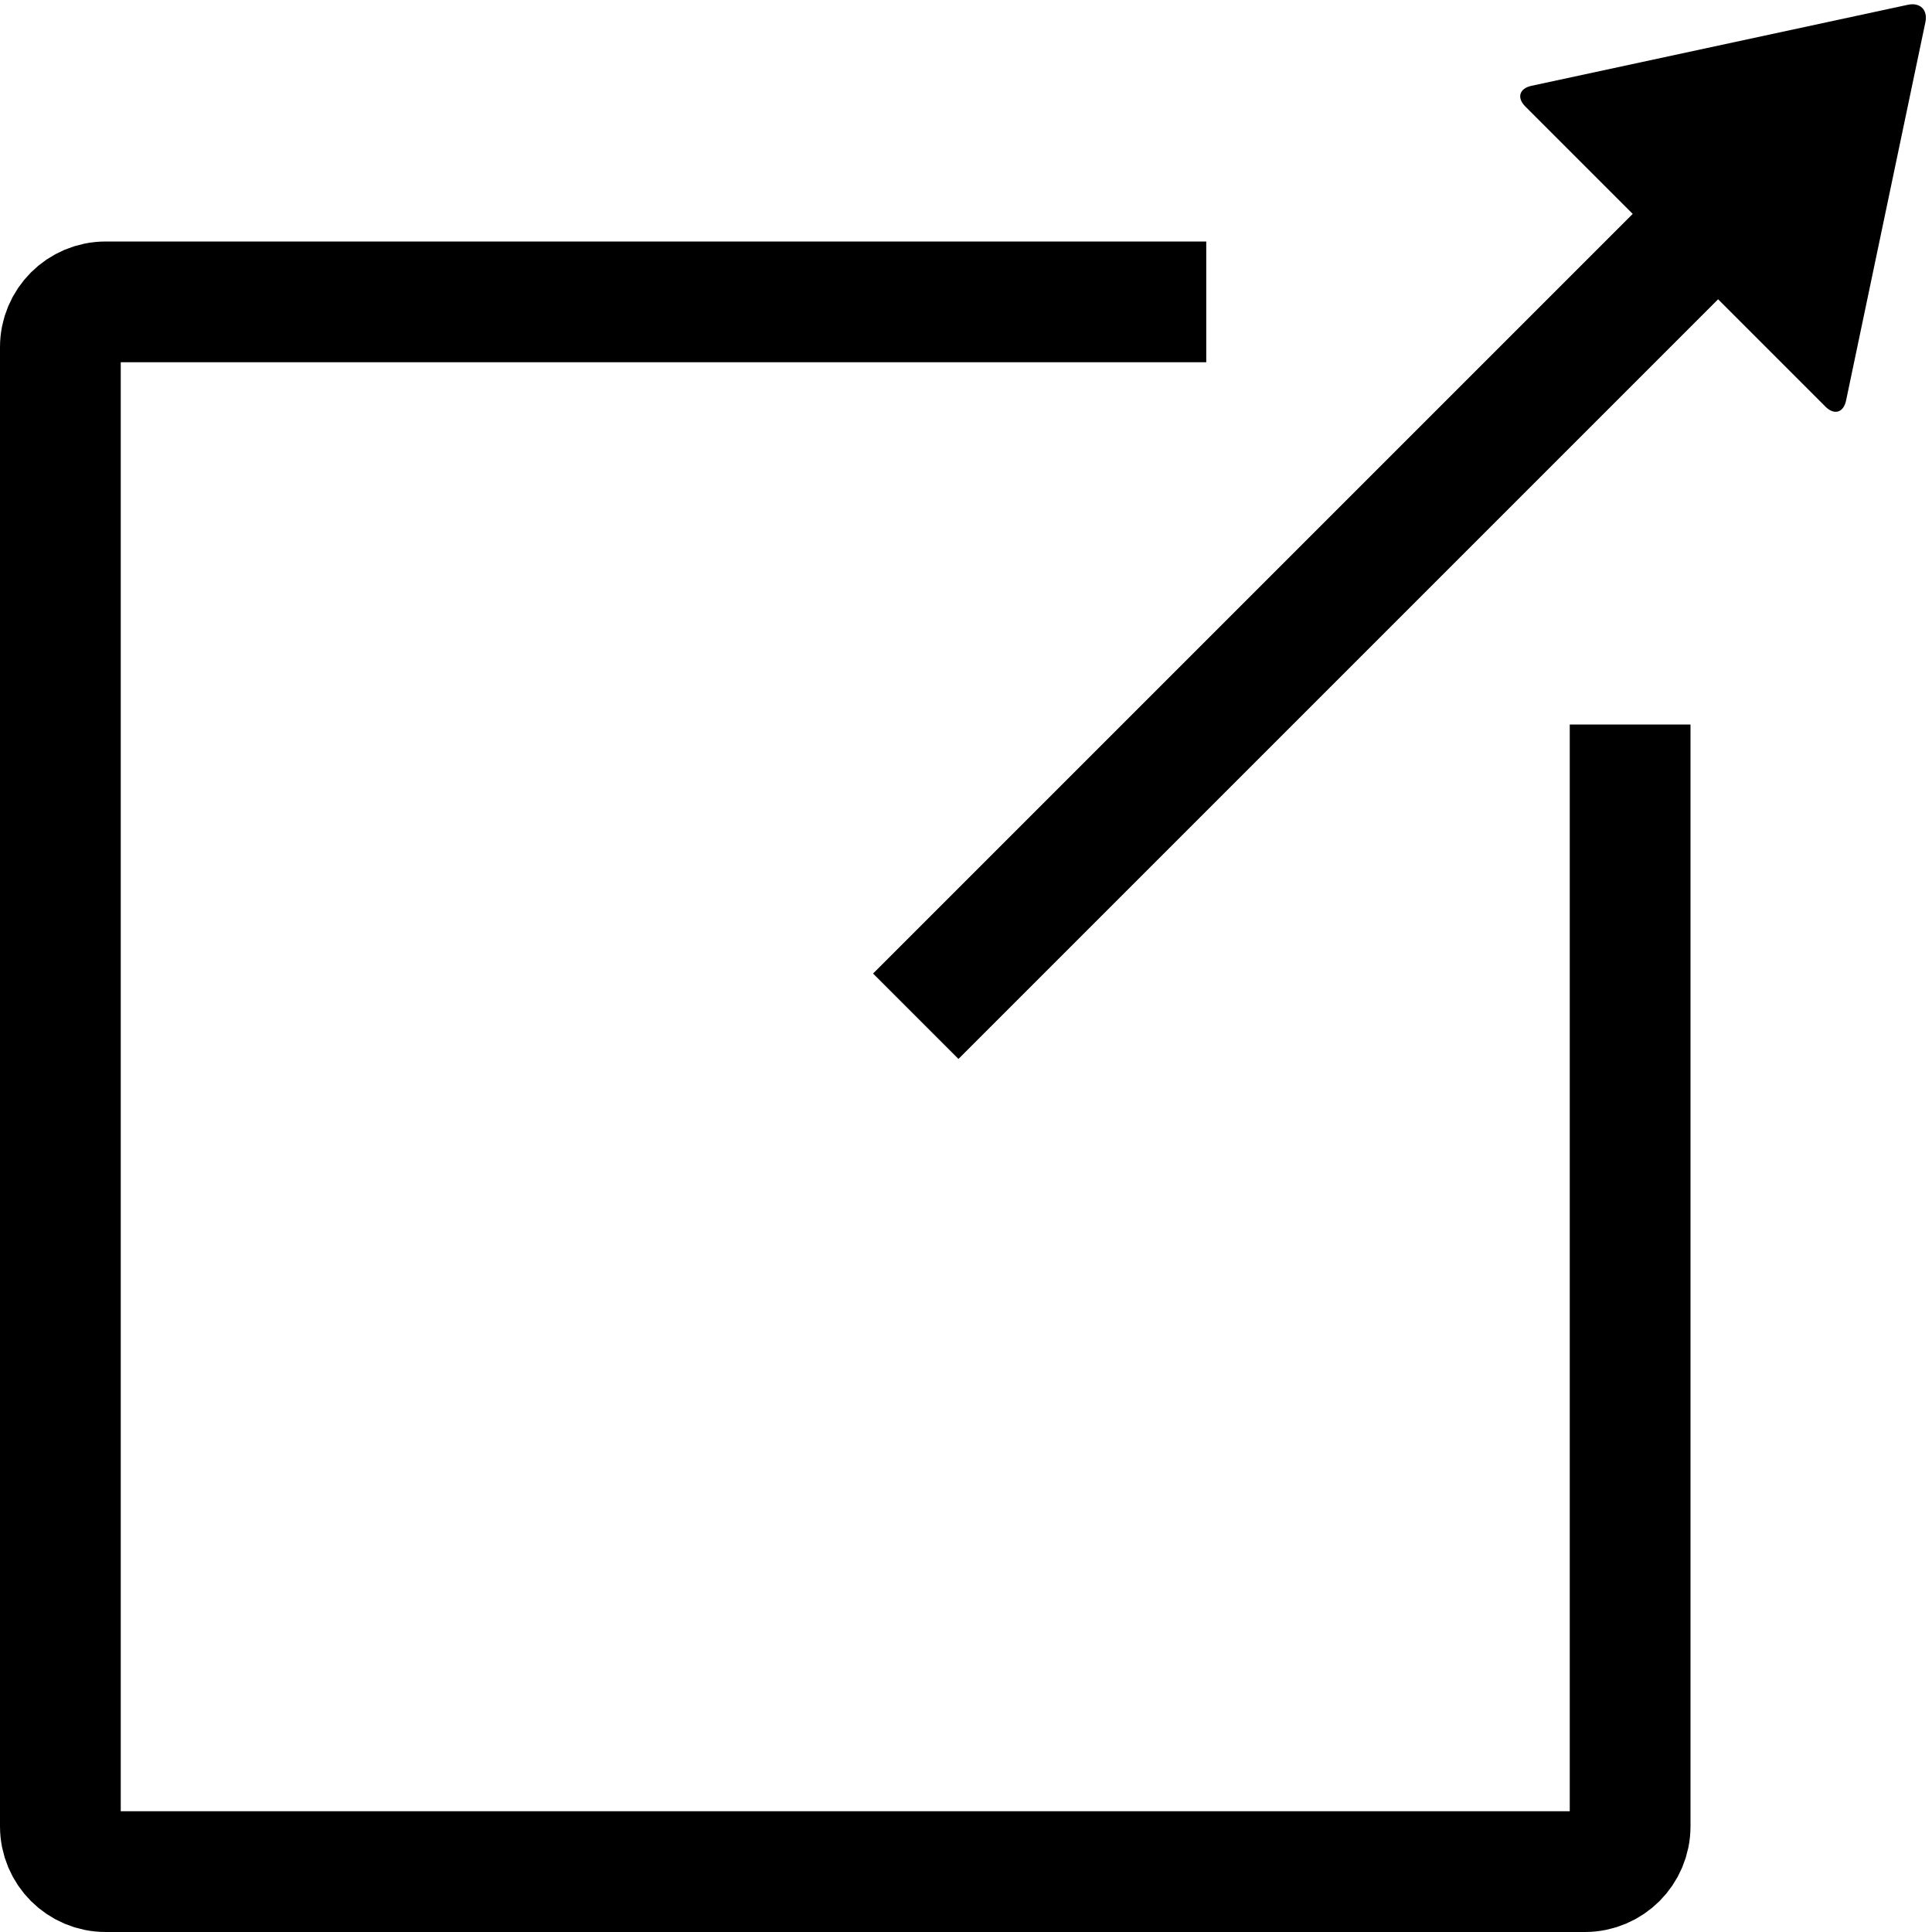
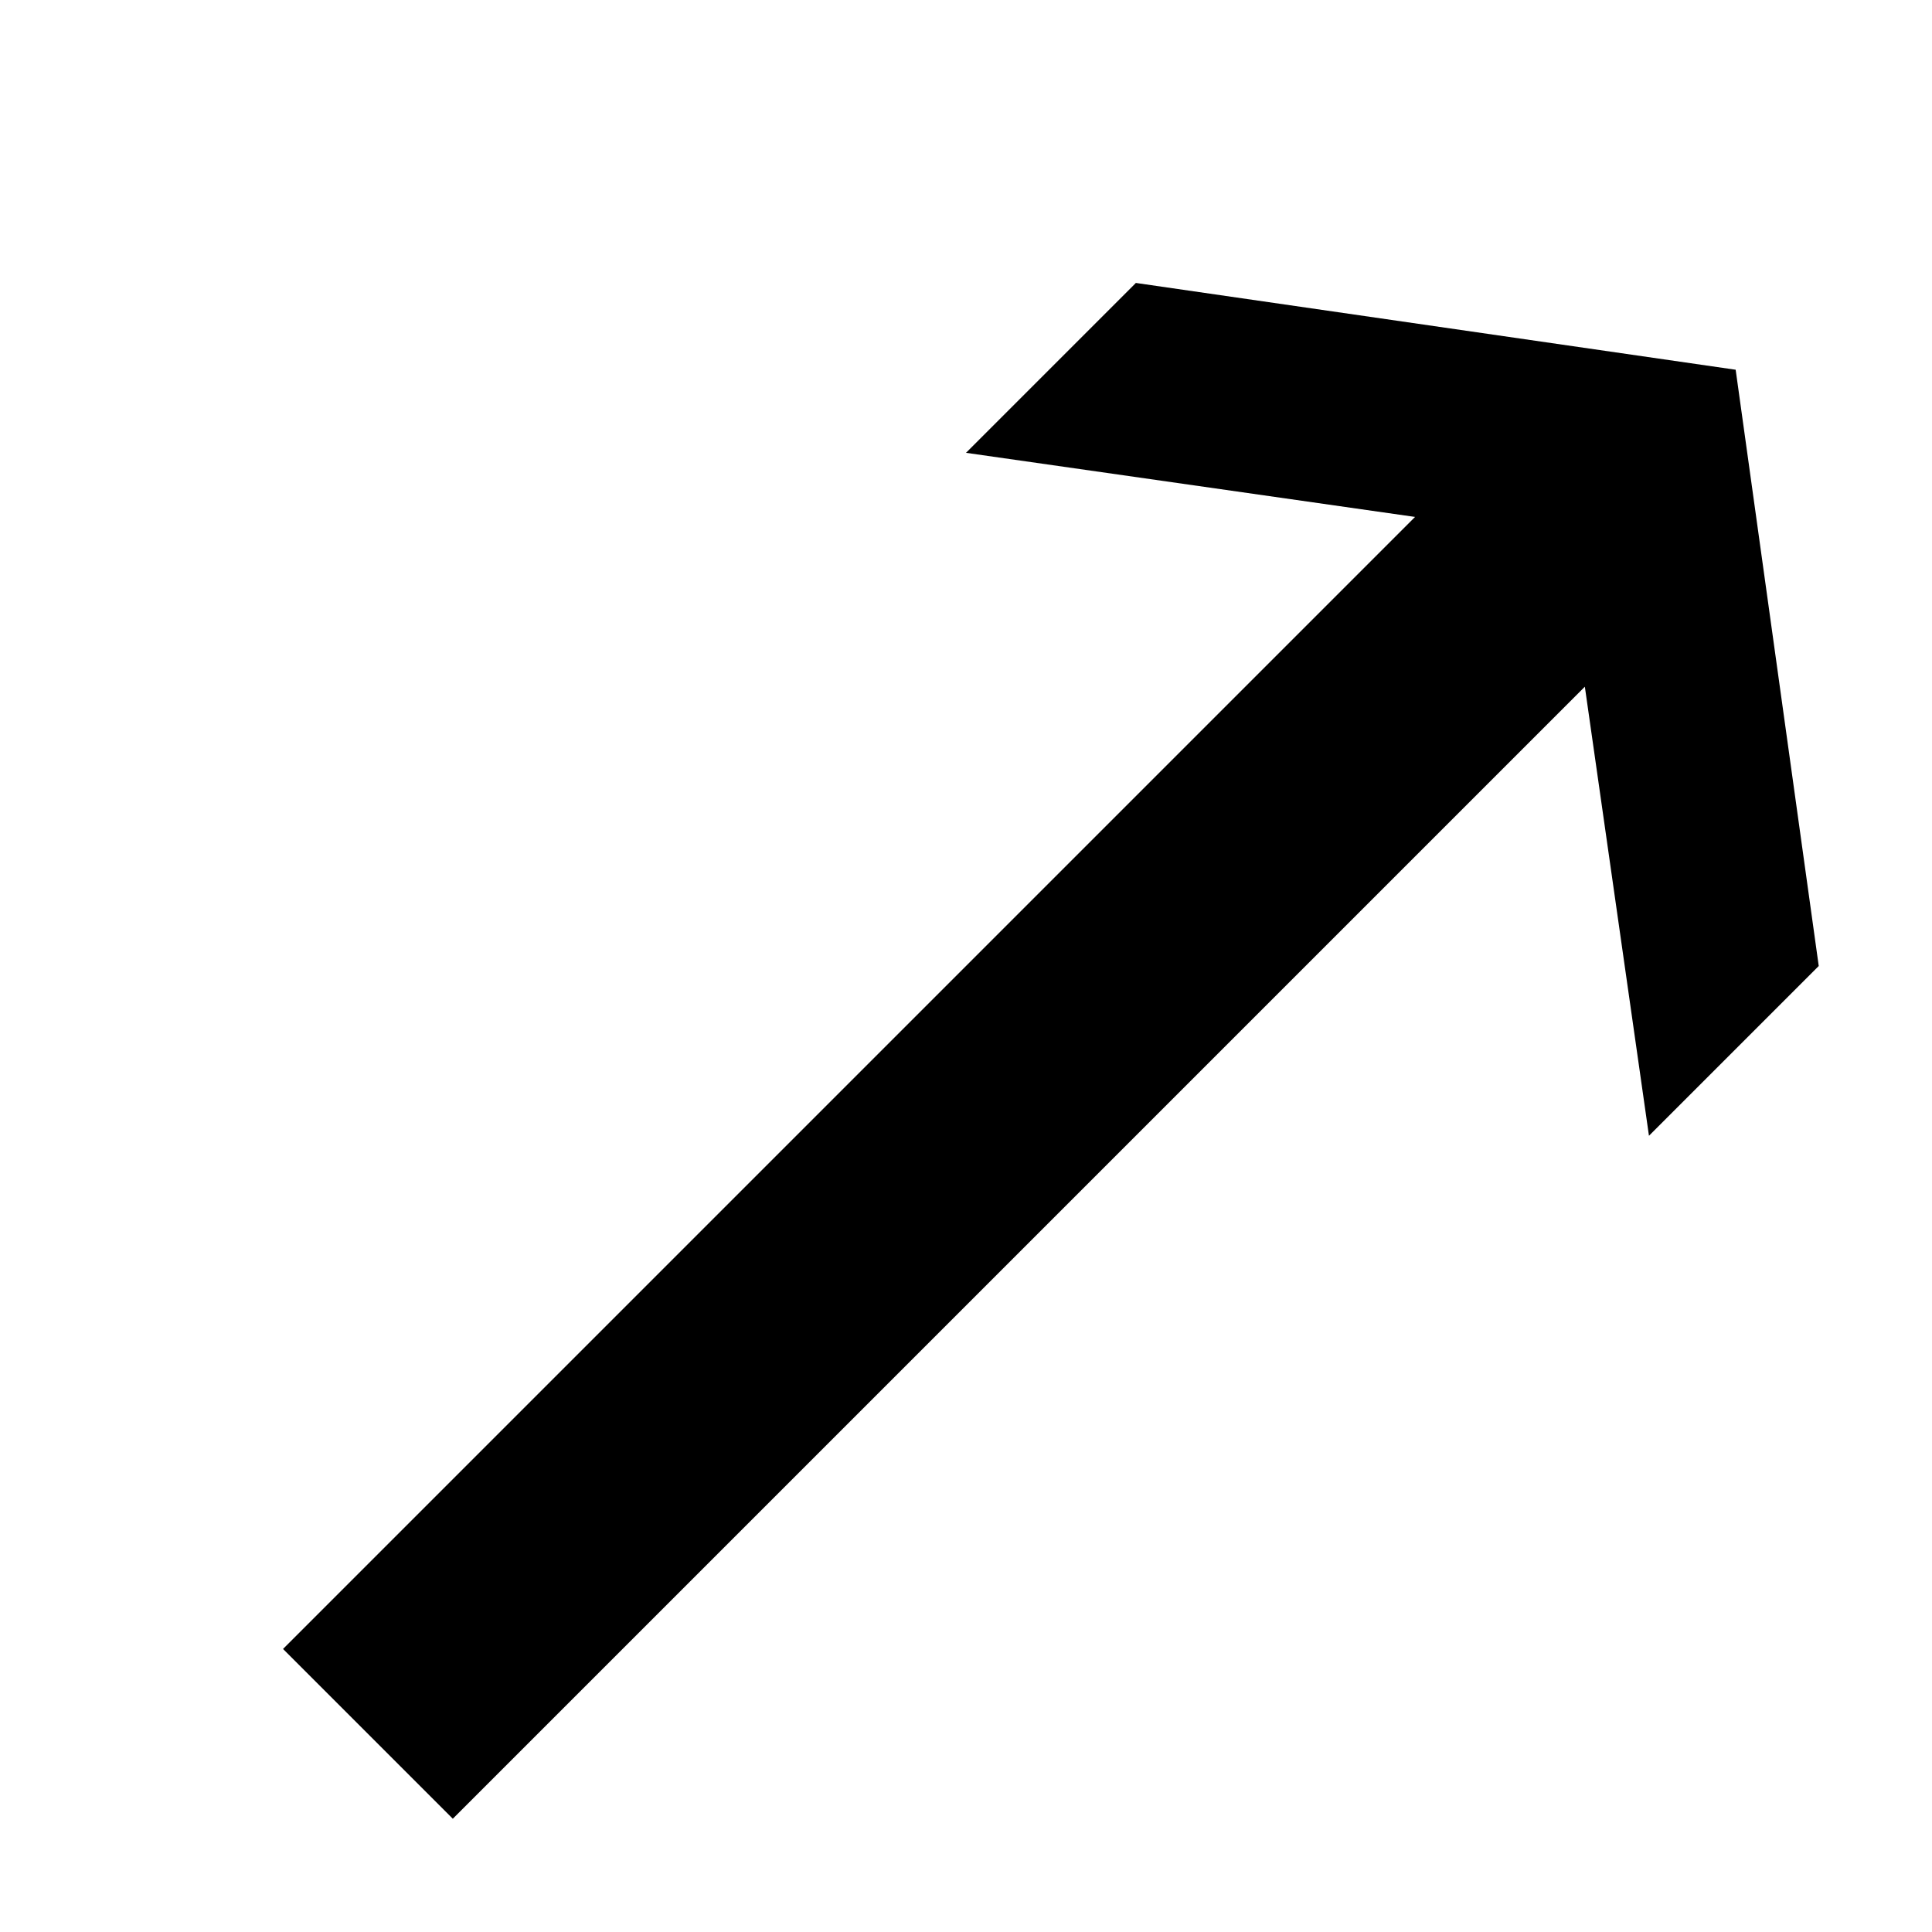
- <svg xmlns="http://www.w3.org/2000/svg" class="iconic iconic-external-link" width="128" height="128" viewBox="0 0 128 128">
-   <g class="iconic-metadata">
-     </g>
-   <g class="iconic-external-link-lg iconic-container iconic-lg" data-width="127" data-height="128" display="inline">
-     <path stroke="#000" stroke-width="8" stroke-linecap="square" d="M108 52v69c0 1.657-1.343 3-3 3h-98c-1.657 0-3-1.343-3-3v-98c0-1.657 1.343-3 3-3h68.917" class="iconic-external-link-box iconic-property-accent iconic-property-stroke" fill="none" />
-     <path stroke="#000" stroke-width="8" stroke-linecap="square" class="iconic-external-link-arrow iconic-external-link-arrow-steam iconic-property-stroke" d="M116 12l-52.5 52.5" fill="none" />
-     <path d="M126.404.316l-24.937 5.369c-.81.174-.992.791-.406 1.376l19.879 19.879c.586.586 1.198.403 1.368-.407l5.255-25.064c.17-.811-.349-1.327-1.159-1.152z" class="iconic-external-link-arrow iconic-external-link-arrow-head iconic-property-fill" />
-   </g>
-   <g class="iconic-external-link-md iconic-container iconic-md" data-width="32" data-height="32" display="none" transform="scale(4)">
-     <path stroke="#000" stroke-width="3" d="M27.5 15v15c0 .276-.224.5-.5.5h-25c-.276 0-.5-.224-.5-.5v-25c0-.276.224-.5.5-.5h16" class="iconic-external-link-box iconic-property-accent iconic-property-stroke" fill="none" />
-     <path stroke="#000" stroke-width="3" stroke-linecap="square" class="iconic-external-link-arrow iconic-external-link-arrow-stem iconic-property-stroke" d="M28 4l-10 10" fill="none" />
-     <path class="iconic-external-link-arrow iconic-external-link-arrow-head iconic-property-fill" d="M32 0l-1 8-7-7z" />
-   </g>
-   <g class="iconic-external-link-sm iconic-container iconic-sm" data-width="16" data-height="16" display="none" transform="scale(8)">
-     <path stroke="#000" stroke-width="2" class="iconic-external-link-box iconic-property-accent iconic-property-stroke" d="M13 8v7h-12v-12h7" fill="none" />
-     <path stroke="#000" stroke-width="2" stroke-linecap="square" class="iconic-external-link-arrow iconic-external-link-arrow-stem iconic-property-stroke" d="M13 3l-4 4" fill="none" />
-     <path class="iconic-external-link-arrow iconic-external-link-arrow-head iconic-property-fill" d="M16 0v5l-5-5z" />
-   </g>
+ <svg xmlns="http://www.w3.org/2000/svg" version="1.1" data-icon="arrow-top-right-line-oblique" width="16" height="16" data-container-transform="scale(1 1 ) translate(0 )" viewBox="0 0 16 16">
+   <path d="M9.406 2.344l-1.406 1.406 3.719.531-9.375 9.375 1.406 1.406 9.375-9.375.531 3.719 1.406-1.406-.688-4.938-4.969-.719z" />
</svg>
